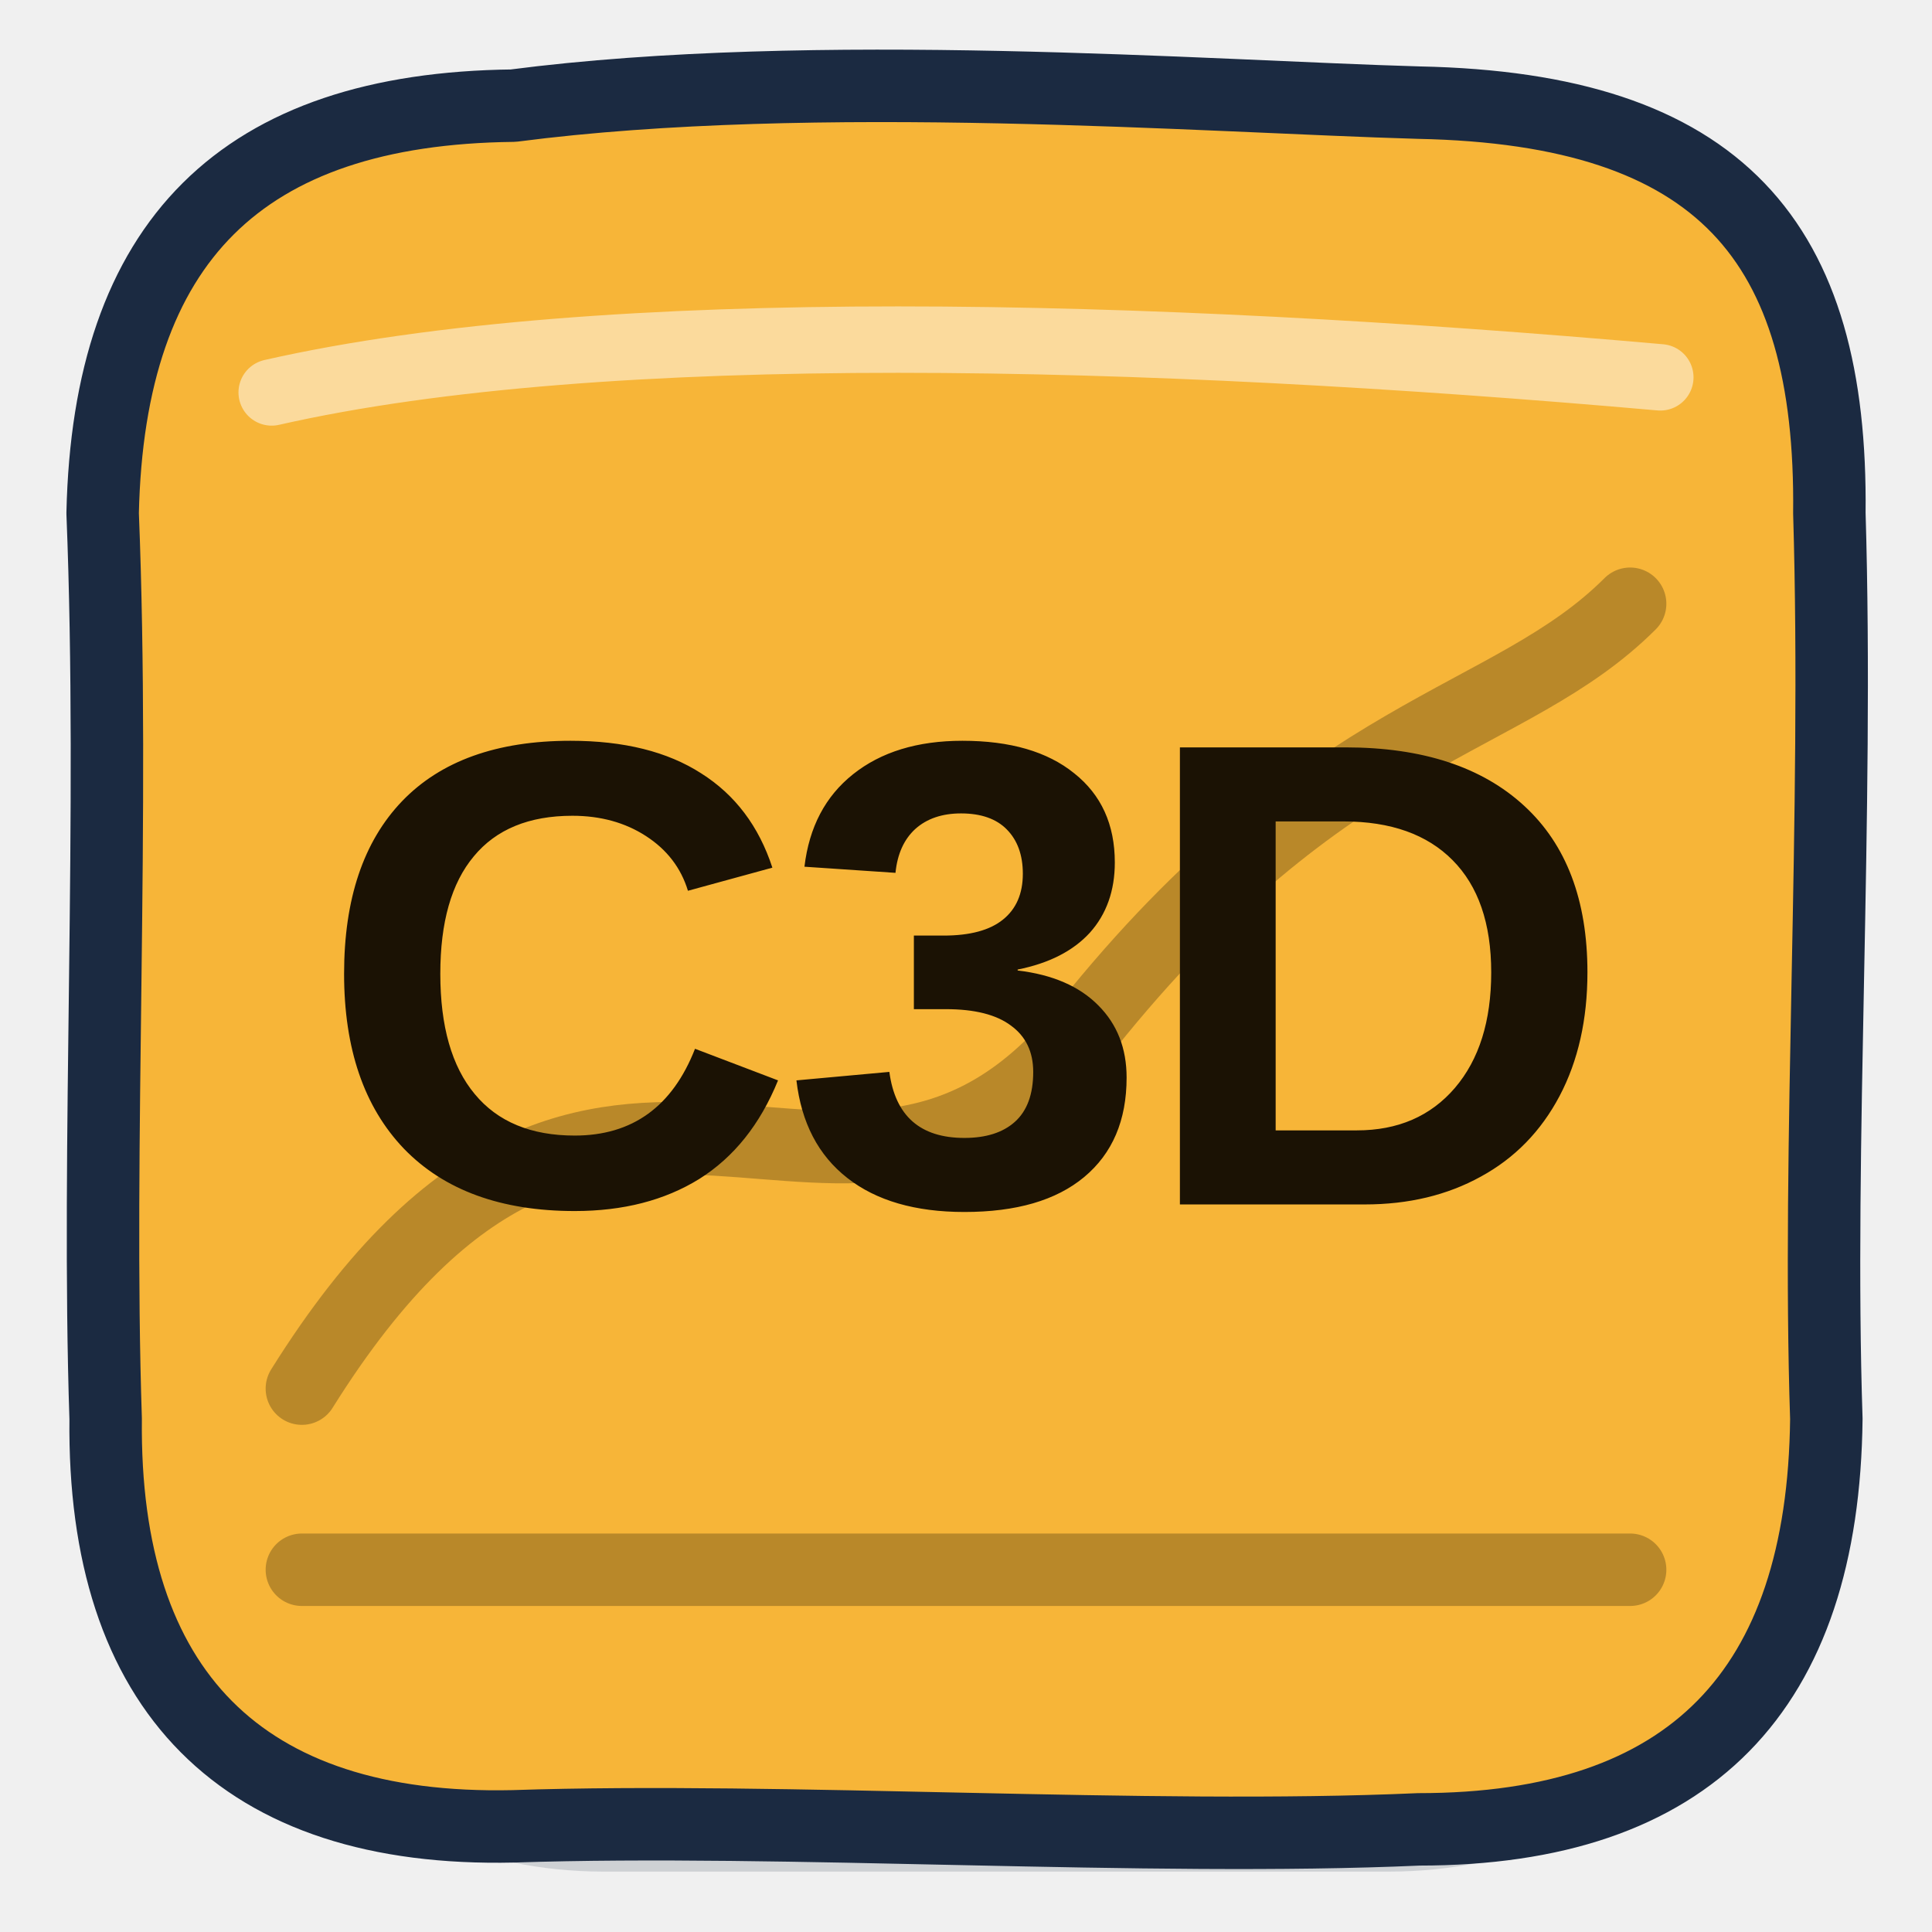
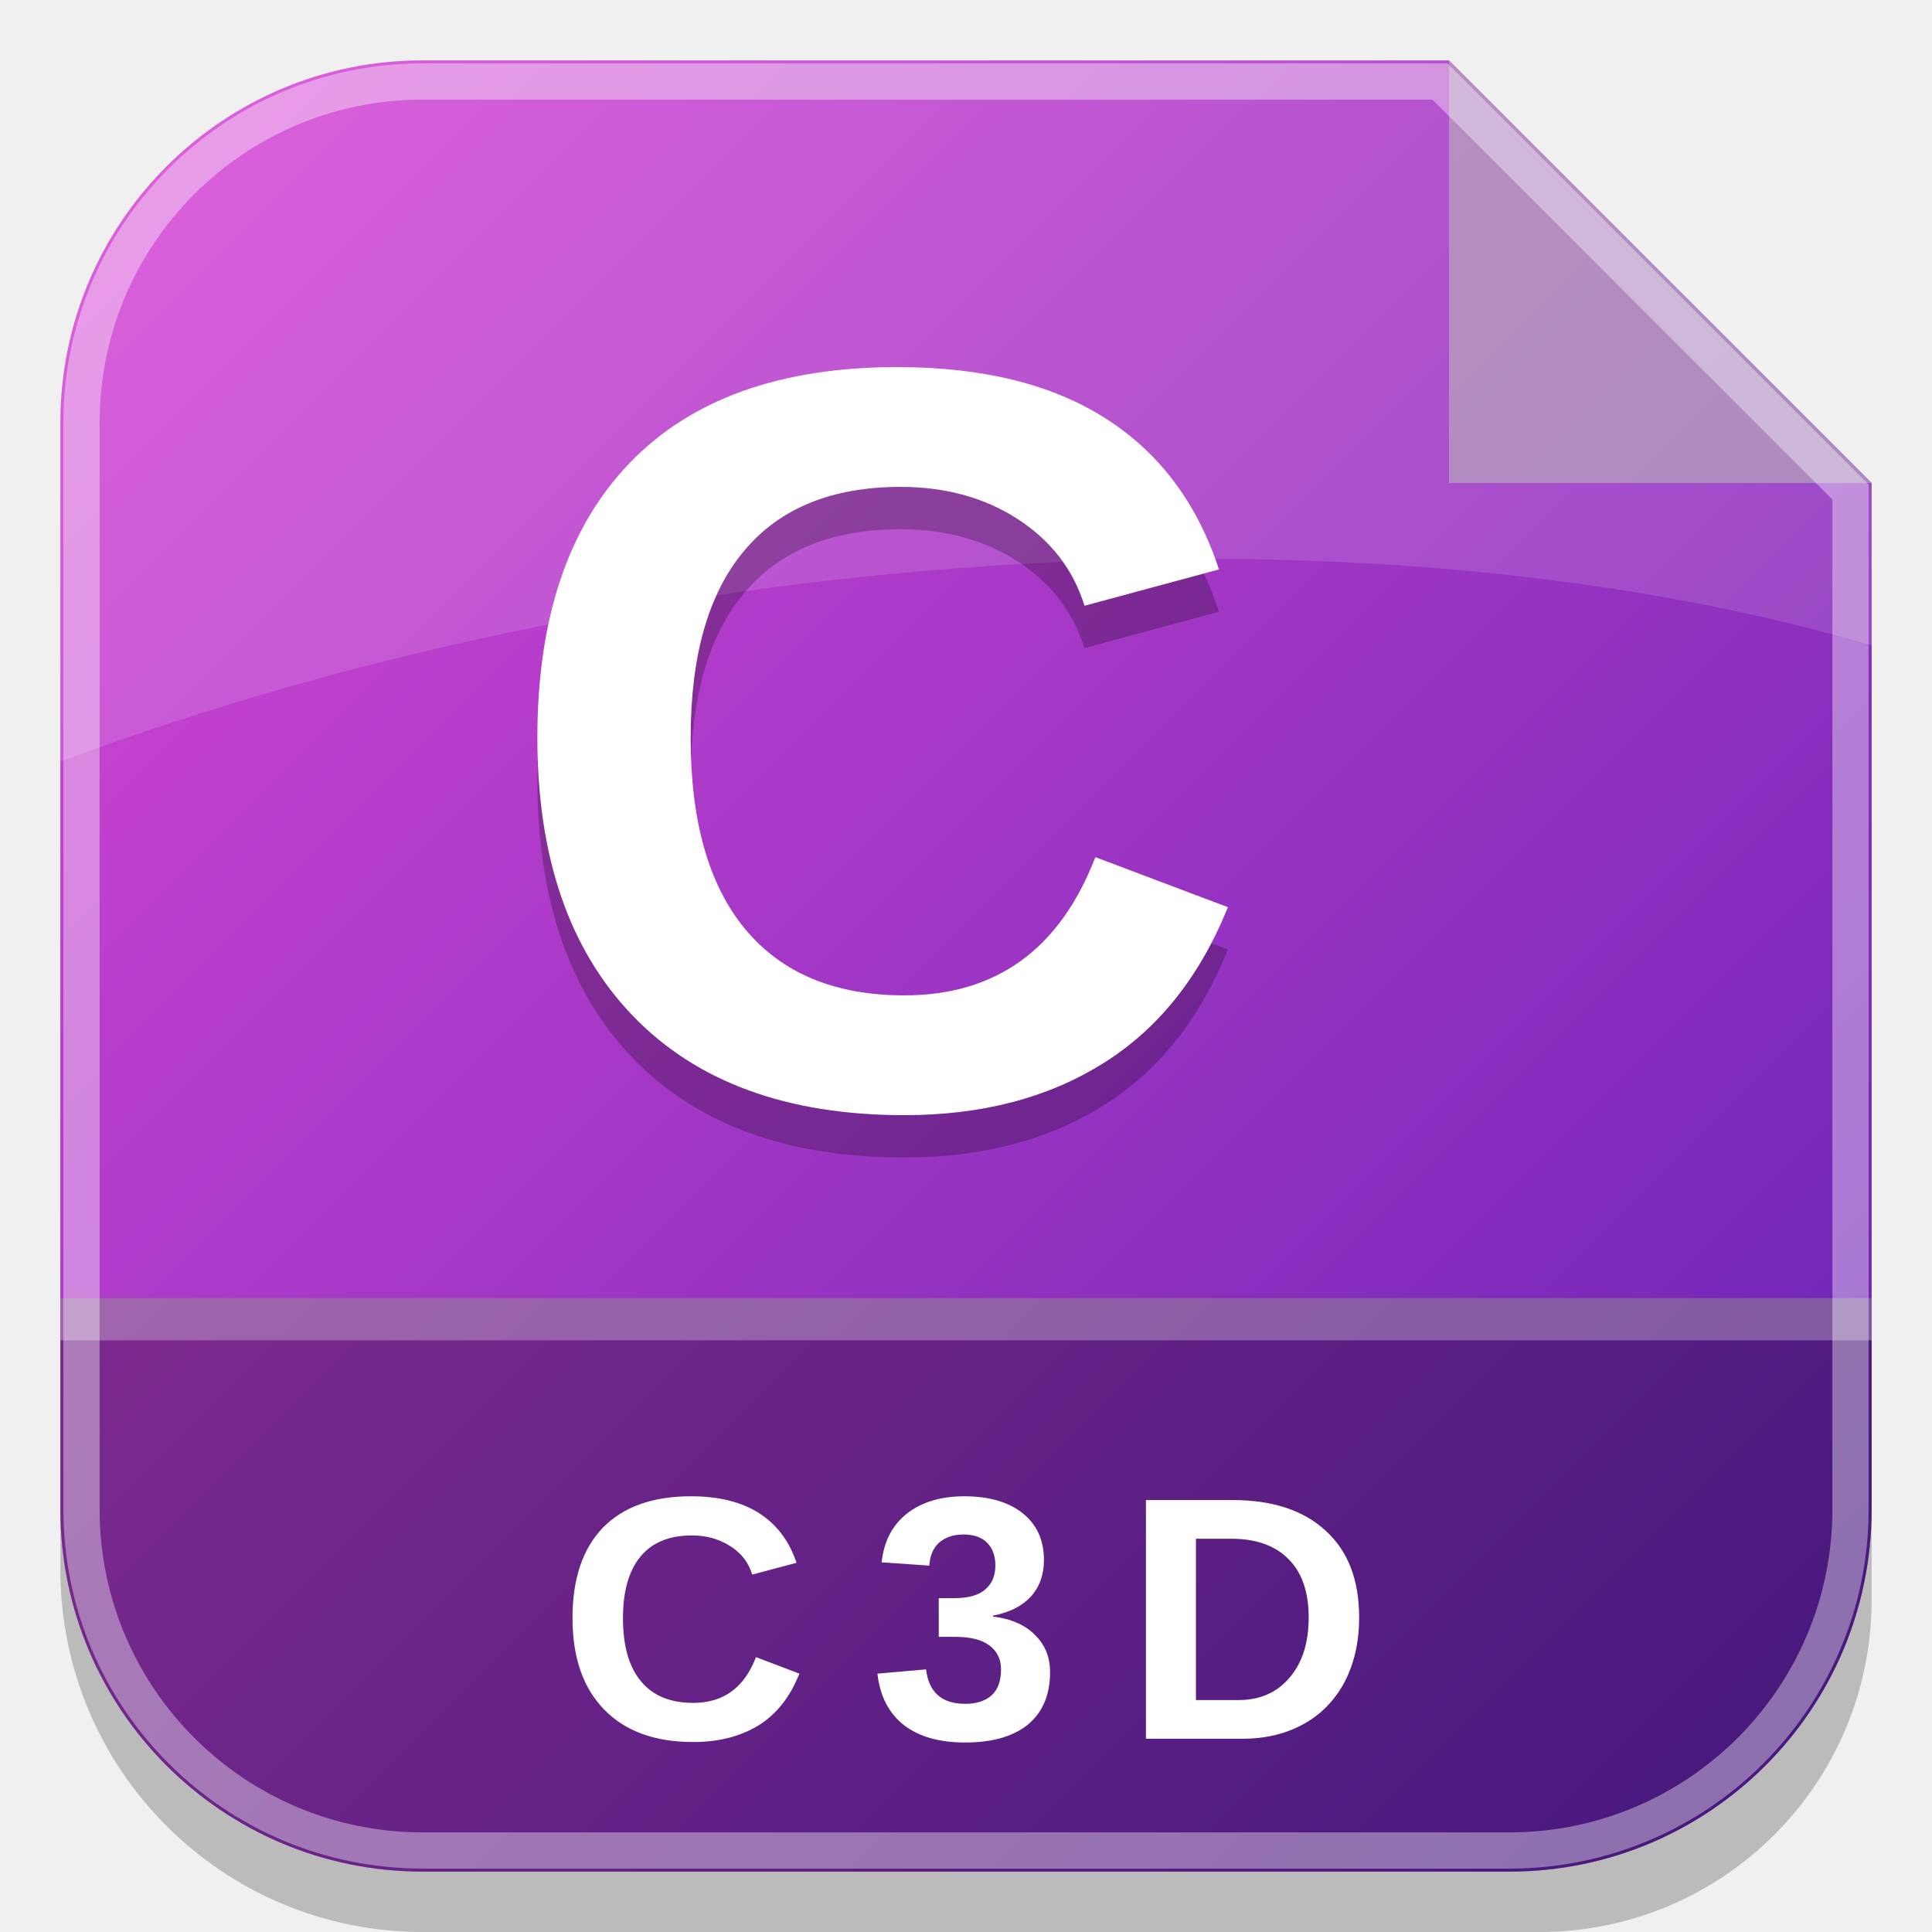
<svg xmlns="http://www.w3.org/2000/svg" viewBox="0 0 64 64" width="64" height="64" role="img" aria-label="C3D">
-   <rect x="5" y="6" width="56" height="56" rx="15" fill="#1B2A41" opacity=".16" />
-   <path d="M17 3.5 C27 2.2 40 3.2 47 3.4 C57 3.6 60.7 8 60.6 17 C60.9 27 60.2 38 60.5 47 C60.4 56 56 60.6 47 60.6 C38 61 26 60.2 17 60.5 C8 60.7 3.4 56 3.5 47 C3.2 38 3.8 27 3.4 17 C3.6 8 8 3.6 17 3.5 Z" fill="#F7B538" stroke="#1B2A41" stroke-width="2.4" stroke-linejoin="round" />
-   <path d="M9 13 C20 10.5 38 11 55 12.5" fill="none" stroke="#fff" stroke-opacity=".5" stroke-width="2.2" stroke-linecap="round" />
-   <path d="M10 46 C20 30 28 44 36 34 S50 24 54 20 M10 52 H54" fill="none" stroke="#1B1204" stroke-opacity=".28" stroke-width="2.4" stroke-linecap="round" stroke-linejoin="round" />
-   <text x="32" y="39.9" text-anchor="middle" font-family="'Segoe Print','Comic Sans MS','Segoe UI',Arial,sans-serif" font-weight="800" font-size="22" letter-spacing="-.5" fill="#1B1204">C3D</text>
+   <defs>
+     <linearGradient id="g" x1="0" y1="0" x2="1" y2="1">
+       <stop offset="0" stop-color="#E04BD8" />
+       <stop offset="1" stop-color="#5B1FB0" />
+     </linearGradient>
+     <clipPath id="t">
+       <path d="M14 2H48L62 16V50A12 12 0 0 1 50 62H14A12 12 0 0 1 2 50V14A12 12 0 0 1 14 2Z" />
+     </clipPath>
+   </defs>
+   <path d="M14 5H48L62 19V53A11 11 0 0 1 51 64H14A12 12 0 0 1 2 52V17A12 12 0 0 1 14 5Z" fill="#000" opacity=".22" />
+   <g clip-path="url(#t)">
+     <rect width="64" height="64" fill="url(#g)" />
+     <rect y="43" width="64" height="21" fill="#000" opacity=".30" />
+     <rect y="43" width="64" height="1.4" fill="#fff" opacity=".28" />
+     <path d="M0 0H64V22C46 16 20 18 0 26Z" fill="#fff" opacity=".13" />
+     <path d="M48 2V16H62Z" fill="#000" opacity=".28" />
+     <path d="M48 2 62 16H48Z" fill="#fff" opacity=".42" />
+   </g>
+   <path d="M14 2.7H47.7L61.3 16.3V50A11.3 11.3 0 0 1 50 61.3H14A11.3 11.3 0 0 1 2.7 50V14A11.3 11.3 0 0 1 14 2.7Z" fill="none" stroke="#fff" stroke-opacity=".38" stroke-width="1.2" />
+   <text x="29" y="38" text-anchor="middle" font-family="'Segoe UI','Helvetica Neue',Arial,sans-serif" font-weight="800" font-size="35" fill="#000" opacity=".25">C</text>
+   <text x="29" y="36.6" text-anchor="middle" font-family="'Segoe UI','Helvetica Neue',Arial,sans-serif" font-weight="800" font-size="35" fill="#fff">C</text>
+   <text x="32" y="57.6" text-anchor="middle" font-family="'Segoe UI','Helvetica Neue',Arial,sans-serif" font-weight="700" font-size="11.5" letter-spacing="2" fill="#fff">C3D</text>
</svg>
